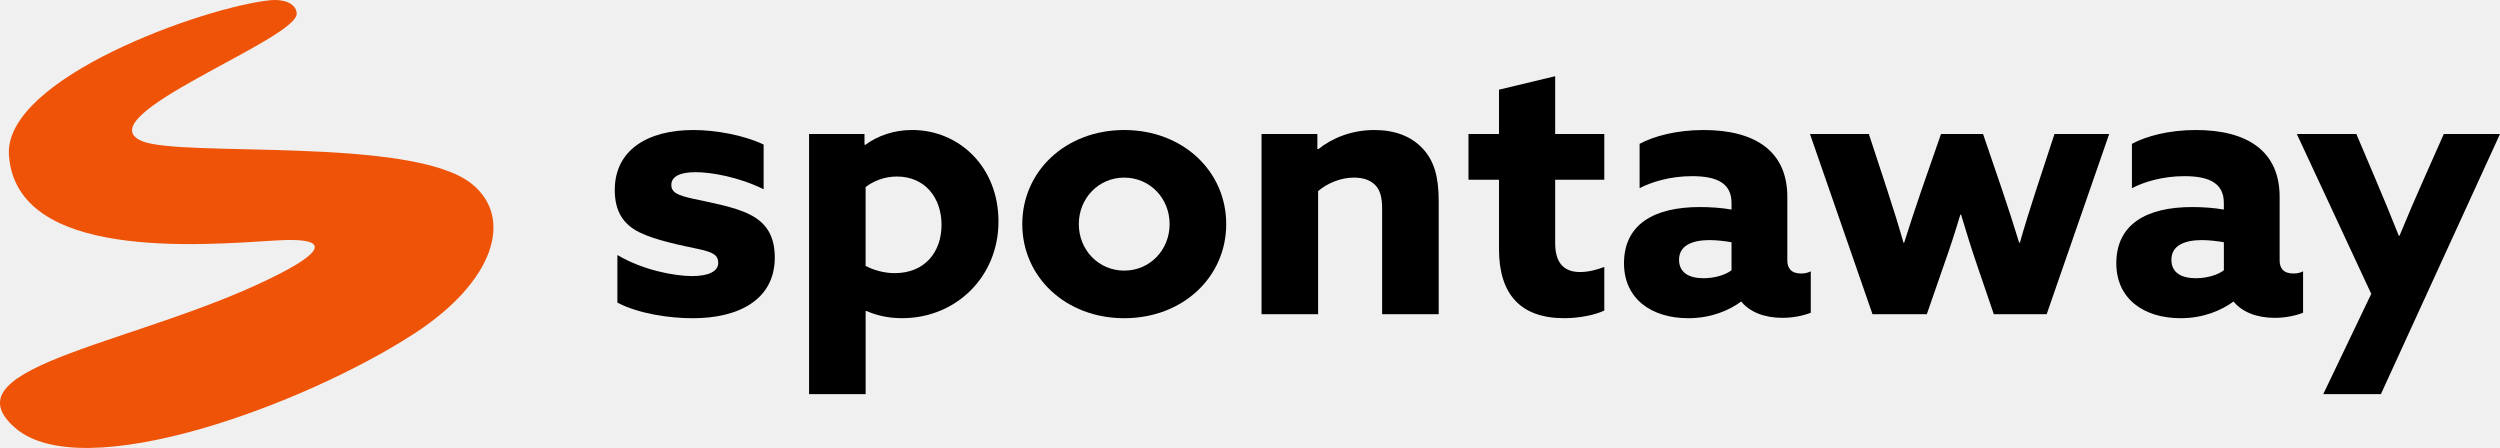
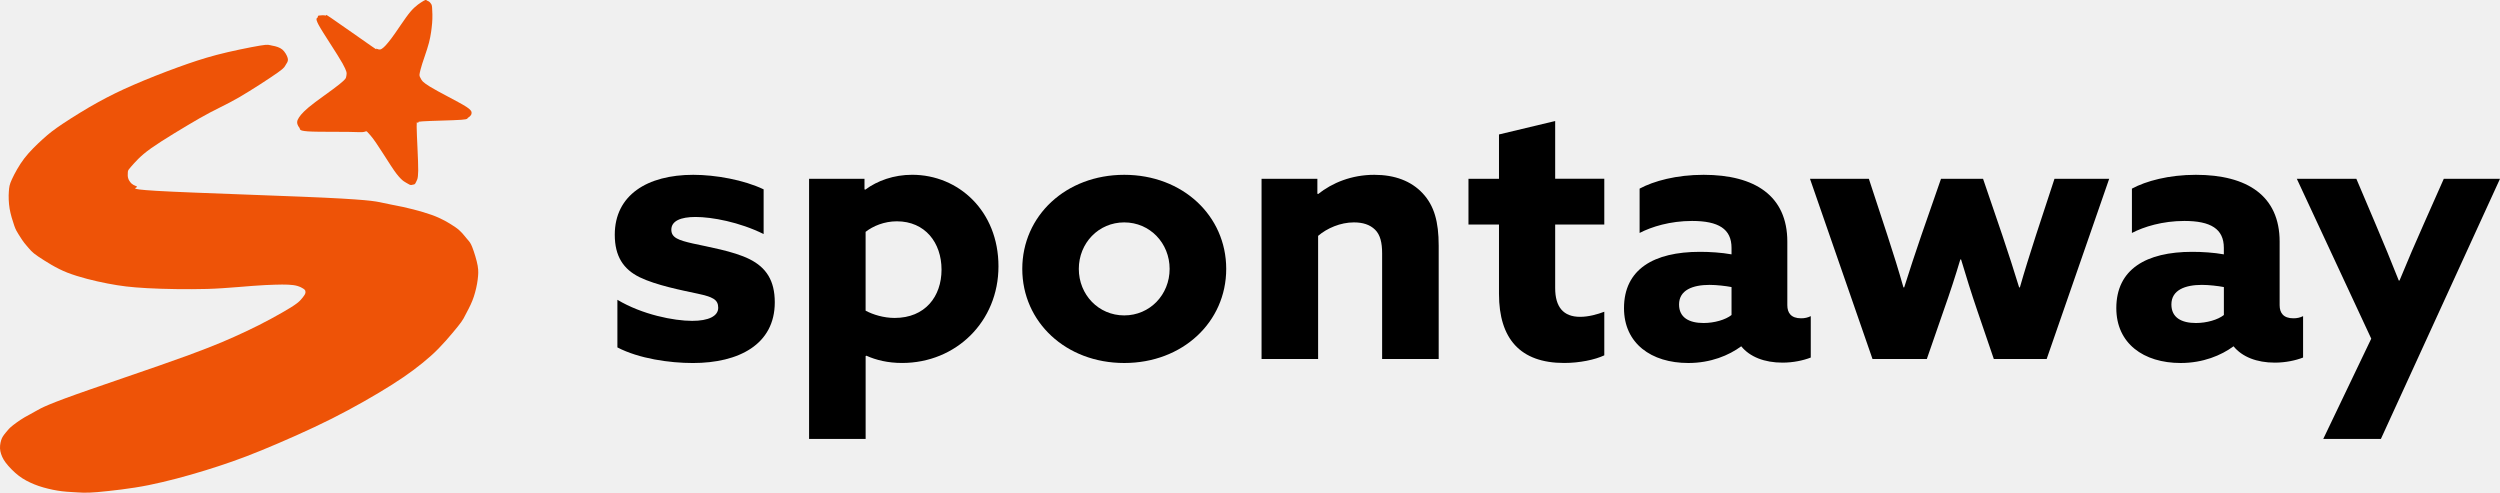
- <svg xmlns="http://www.w3.org/2000/svg" width="240" height="43" viewBox="0 0 240 43" fill="none">
-   <g clip-path="url(#clip0_1263_285)">
-     <g clip-path="url(#clip1_1263_285)">
-       <path d="M59.27 29.048V24.48C61.663 25.91 64.699 26.503 66.449 26.503C68.021 26.503 68.949 26.049 68.949 25.247C68.949 24.445 68.412 24.201 66.948 23.886C65.483 23.573 62.983 23.084 61.411 22.317C59.839 21.549 59.018 20.293 59.018 18.237C59.018 14.436 62.126 12.482 66.556 12.482C68.7 12.482 71.413 12.971 73.308 13.877V18.168C70.986 17.016 68.344 16.529 66.769 16.529C65.34 16.529 64.448 16.914 64.448 17.751C64.448 18.518 65.127 18.761 66.52 19.077C67.914 19.39 70.414 19.809 71.95 20.576C73.558 21.378 74.379 22.635 74.379 24.725C74.379 28.77 70.915 30.55 66.52 30.55C64.269 30.55 61.34 30.131 59.27 29.051V29.048Z" fill="black" />
-       <path d="M77.668 12.864H82.991V13.874L83.062 13.909C84.242 13.038 85.814 12.479 87.564 12.479C92.03 12.479 95.853 15.968 95.853 21.269C95.853 26.57 91.781 30.545 86.6 30.545C85.242 30.545 84.1 30.267 83.172 29.847L83.101 29.882V37.835H77.671V12.864H77.668ZM85.885 26.222C88.815 26.222 90.387 24.164 90.387 21.584C90.387 19.005 88.815 16.946 86.099 16.946C84.883 16.946 83.812 17.401 83.098 17.957V25.525C83.812 25.91 84.848 26.222 85.885 26.222Z" fill="black" />
-       <path d="M98.139 21.515C98.139 16.422 102.317 12.482 107.928 12.482C113.538 12.482 117.717 16.422 117.717 21.515C117.717 26.607 113.538 30.548 107.928 30.548C102.317 30.548 98.139 26.607 98.139 21.515ZM112.284 21.515C112.284 19.039 110.392 17.05 107.925 17.05C105.458 17.05 103.566 19.039 103.566 21.515C103.566 23.99 105.458 25.979 107.925 25.979C110.392 25.979 112.284 23.99 112.284 21.515Z" fill="black" />
-       <path d="M121.109 12.864H126.468V14.294L126.539 14.329C127.897 13.249 129.754 12.482 131.934 12.482C133.9 12.482 135.471 13.075 136.578 14.259C137.684 15.446 138.114 16.981 138.114 19.283V30.163H132.684V20.015C132.684 19.005 132.506 18.237 132.005 17.748C131.504 17.259 130.825 17.05 129.968 17.05C128.681 17.05 127.396 17.609 126.539 18.342V30.166H121.109V12.864Z" fill="black" />
-       <path d="M140.973 12.864H143.903V8.608L149.297 7.317V12.861H154.012V17.256H149.297V23.359C149.297 25.172 150.083 26.116 151.69 26.116C152.512 26.116 153.369 25.872 154.012 25.626V29.813C153.119 30.232 151.654 30.545 150.154 30.545C145.94 30.545 143.903 28.209 143.903 23.918V17.256H140.973V12.861V12.864Z" fill="black" />
-       <path d="M171.123 30.513C169.374 30.513 167.98 29.954 167.158 28.944C165.978 29.815 164.229 30.548 162.084 30.548C158.511 30.548 155.904 28.663 155.904 25.281C155.904 21.549 158.763 19.876 163.191 19.876C164.155 19.876 165.264 19.945 166.227 20.119V19.491C166.227 17.679 164.976 16.911 162.44 16.911C160.332 16.911 158.547 17.47 157.402 18.064V13.808C158.76 13.075 160.94 12.482 163.547 12.482C168.475 12.482 171.583 14.505 171.583 18.898V25.001C171.583 25.733 171.939 26.257 172.906 26.257C173.262 26.257 173.549 26.188 173.834 26.049V30.024C173.12 30.302 172.156 30.513 171.118 30.513H171.123ZM166.227 25.944V23.258C165.691 23.154 164.798 23.049 164.119 23.049C162.512 23.049 161.189 23.538 161.189 24.931C161.189 26.188 162.153 26.709 163.547 26.709C164.582 26.709 165.655 26.396 166.225 25.942L166.227 25.944Z" fill="black" />
-       <path d="M173.766 12.864H179.41L181.195 18.304C181.767 20.047 182.265 21.651 182.731 23.293H182.802C183.303 21.689 183.873 19.98 184.445 18.304L186.337 12.864H190.373L192.23 18.304C192.838 20.117 193.336 21.651 193.837 23.293H193.908C194.374 21.654 194.872 20.085 195.445 18.304L197.23 12.864H202.482L196.48 30.163H191.406L189.834 25.559C189.262 23.886 188.728 22.175 188.262 20.606H188.191C187.726 22.175 187.192 23.814 186.584 25.525L184.976 30.163H179.76L173.758 12.864H173.766Z" fill="black" />
-       <path d="M218.385 30.513C216.635 30.513 215.242 29.954 214.42 28.944C213.24 29.815 211.49 30.548 209.346 30.548C205.773 30.548 203.166 28.663 203.166 25.281C203.166 21.549 206.025 19.876 210.452 19.876C211.416 19.876 212.525 19.945 213.489 20.119V19.491C213.489 17.679 212.238 16.911 209.702 16.911C207.594 16.911 205.808 17.47 204.664 18.064V13.808C206.022 13.075 208.202 12.482 210.808 12.482C215.737 12.482 218.845 14.505 218.845 18.898V25.001C218.845 25.733 219.201 26.257 220.168 26.257C220.524 26.257 220.811 26.188 221.096 26.049V30.024C220.381 30.302 219.417 30.513 218.38 30.513H218.385ZM213.492 25.944V23.258C212.955 23.154 212.062 23.049 211.383 23.049C209.776 23.049 208.454 23.538 208.454 24.931C208.454 26.188 209.417 26.709 210.811 26.709C211.846 26.709 212.92 26.396 213.492 25.942V25.944Z" fill="black" />
-       <path d="M223.032 37.838L227.64 28.211L220.496 12.867H226.211L228.032 17.157C228.818 19.005 229.568 20.82 230.283 22.632H230.354C231.14 20.713 231.925 18.9 232.747 17.053L234.603 12.867H239.998L228.566 37.838H223.029H223.032Z" fill="black" />
-       <path d="M0.859 14.914C1.587 25.014 19.074 23.546 26.508 23.084C31.105 22.798 31.59 23.805 27.072 26.163C14.117 32.929 -5.554 35.036 1.472 41.091C7.978 46.697 29.279 38.846 39.794 32.007C47.436 27.038 49.356 20.932 45.292 17.652C39.605 13.062 17.376 15.141 13.616 13.54C8.088 11.185 28.759 3.713 28.485 1.259C28.367 0.203 27.045 -0.088 25.963 0.019C19.684 0.647 0.325 7.498 0.859 14.914Z" fill="#EE5307" />
-     </g>
+ <svg xmlns="http://www.w3.org/2000/svg" width="240" height="47.30" viewBox="0 -4.30 240 47.30" fill="none">
+   <g transform="translate(0.033 -4.220) scale(0.07415)" fill="#EE5307">
+     <path d="M352 58 C356.8 58.8 361.7 60.3 365 63 C368.3 65.7 371.2 70.9 372 74 C372.8 77.1 372.2 78.8 370 82 C367.8 85.2 369.2 85.8 359 93 C348.8 100.2 325.8 115.2 309 125 C292.2 134.8 277 141 258 152 C239 163 209.8 180.5 195 191 C180.2 201.5 174 209.5 169 215 C164 220.5 165.3 221 165 224 C164.7 227 165.2 230.3 167 233 C168.8 235.7 170.2 237.8 176 240 C181.8 242.2 157.7 243.3 202 246 C246.3 248.7 391.2 253 442 256 C492.8 259 487.7 260.5 507 264 C526.3 267.5 544.3 272.2 558 277 C571.7 281.8 581.3 287.8 589 293 C596.7 298.2 600.3 303.7 604 308 C607.7 312.3 608.7 313.2 611 319 C613.3 324.8 616.8 336 618 343 C619.2 350 618.8 354.3 618 361 C617.2 367.7 615.3 376 613 383 C610.7 390 607.5 396.5 604 403 C600.5 409.5 599.8 412.5 592 422 C584.2 431.5 571.2 447.5 557 460 C542.8 472.5 528.3 483.5 507 497 C485.7 510.5 457.2 526.8 429 541 C400.8 555.2 365.3 570.8 338 582 C310.7 593.2 289.3 600.5 265 608 C240.7 615.5 215.2 622.3 192 627 C168.8 631.7 142.5 634.5 126 636 C109.5 637.5 102.7 636.5 93 636 C83.3 635.5 76.2 634.7 68 633 C59.8 631.3 51.3 629 44 626 C36.7 623 30.2 619.7 24 615 C17.8 610.3 11 603.3 7 598 C3 592.7 1 587.8 0 583 C-1 578.2 -0.2 573 1 569 C2.2 565 4.3 562.3 7 559 C9.7 555.7 11.7 553 17 549 C22.3 545 28 540.7 39 535 C50 529.3 49 527.7 83 515 C117 502.3 203.8 473.5 243 459 C282.2 444.5 295.8 438.3 318 428 C340.2 417.7 363.5 404.7 376 397 C388.5 389.3 390 385.8 393 382 C396 378.2 395.2 375.2 394 374 C392.8 372.8 387.5 369 379 368 C370.5 367 361.5 367.2 343 368 C324.5 368.8 293.5 372.3 268 373 C242.5 373.7 211.5 373.2 190 372 C168.5 370.8 156.2 369.3 139 366 C121.8 362.7 102 357.8 87 352 C72 346.2 57.8 336.8 49 331 C40.2 325.2 38.2 321.7 34 317 C29.8 312.3 26.7 307.3 24 303 C21.3 298.7 20 296.7 18 291 C16 285.3 13.2 276.3 12 269 C10.8 261.7 10.5 253.3 11 247 C11.5 240.7 11.7 238.2 15 231 C18.3 223.8 24.3 212.7 31 204 C37.7 195.3 46.7 186.5 55 179 C63.3 171.5 69 167 81 159 C93 151 111.8 139.3 127 131 C142.2 122.7 154.8 116.5 172 109 C189.2 101.5 212 92.5 230 86 C248 79.5 262.3 74.7 280 70 C297.7 65.3 324 60 336 58 C348 56 347.2 57.2 352 58Z" />
+     <path d="M553 0 C554.5 0.5 556 1.5 557 3 C558 4.5 558.7 4.7 559 9 C559.3 13.3 559.7 21.5 559 29 C558.3 36.5 557.5 44 555 54 C552.5 64 545.8 81.3 544 89 C542.2 96.7 542.1 96.4 544 100 C545.9 103.6 546.2 104.8 556 111 C565.8 117.2 594 131.2 603 137 C612 142.8 609.8 144.9 610 146 C610.2 147.1 608.2 149.7 606 151 C603.8 152.3 606.8 153.2 597 154 C587.2 154.8 556.3 155.3 547 156 C537.7 156.7 542.3 156.9 541 158 C539.7 159.1 539 152.7 539 163 C539 173.3 541.2 208 541 220 C540.8 232 539.2 232 538 235 C536.8 238 535.6 237.7 534 238 C532.4 238.3 531.5 239.3 528 237 C524.5 234.7 521.2 234.5 513 224 C504.8 213.5 487.2 183 479 174 C470.8 165 477.5 170.8 464 170 C450.5 169.2 410.8 170 398 169 C385.2 168 388.9 166.2 387 164 C385.1 161.8 383.2 157.9 385 154 C386.8 150.1 390 145.7 399 138 C408 130.3 430.8 114.8 439 108 C447.2 101.2 447.4 100.7 448 97 C448.6 93.3 449 92 443 81 C437 70 417.3 41 412 31 C406.7 21 410.8 22.9 411 21 C411.2 19.1 411.3 19.3 413 19 C414.7 18.7 418.5 18.5 421 19 C423.5 19.5 418 15.3 428 22 C438 28.7 471.2 52.3 481 59 C490.8 65.7 484.8 61.5 487 62 C489.2 62.5 490.9 64.1 494 62 C497.1 59.9 499.8 57 506 49 C512.2 41 524 22.2 531 14 C538 5.8 544.3 2.3 548 0 C551.7 -2.3 551.5 -0.5 553 0Z" />
  </g>
-   <defs>
-     <clipPath id="clip0_1263_285">
-       <rect width="240" height="43" fill="white" />
-     </clipPath>
-     <clipPath id="clip1_1263_285">
-       <rect width="240" height="43" fill="white" />
-     </clipPath>
-   </defs>
+   <path d="M59.27 29.048V24.48C61.663 25.91 64.699 26.503 66.449 26.503C68.021 26.503 68.949 26.049 68.949 25.247C68.949 24.445 68.412 24.201 66.948 23.886C65.483 23.573 62.983 23.084 61.411 22.317C59.839 21.549 59.018 20.293 59.018 18.237C59.018 14.436 62.126 12.482 66.556 12.482C68.7 12.482 71.413 12.971 73.308 13.877V18.168C70.986 17.016 68.344 16.529 66.769 16.529C65.34 16.529 64.448 16.914 64.448 17.751C64.448 18.518 65.127 18.761 66.52 19.077C67.914 19.39 70.414 19.809 71.95 20.576C73.558 21.378 74.379 22.635 74.379 24.725C74.379 28.77 70.915 30.55 66.52 30.55C64.269 30.55 61.34 30.131 59.27 29.051V29.048Z" fill="black" />
+   <path d="M77.668 12.864H82.991V13.874L83.062 13.909C84.242 13.038 85.814 12.479 87.564 12.479C92.03 12.479 95.853 15.968 95.853 21.269C95.853 26.57 91.781 30.545 86.6 30.545C85.242 30.545 84.1 30.267 83.172 29.847L83.101 29.882V37.835H77.671V12.864H77.668ZM85.885 26.222C88.815 26.222 90.387 24.164 90.387 21.584C90.387 19.005 88.815 16.946 86.099 16.946C84.883 16.946 83.812 17.401 83.098 17.957V25.525C83.812 25.91 84.848 26.222 85.885 26.222Z" fill="black" />
+   <path d="M98.139 21.515C98.139 16.422 102.317 12.482 107.928 12.482C113.538 12.482 117.717 16.422 117.717 21.515C117.717 26.607 113.538 30.548 107.928 30.548C102.317 30.548 98.139 26.607 98.139 21.515ZM112.284 21.515C112.284 19.039 110.392 17.05 107.925 17.05C105.458 17.05 103.566 19.039 103.566 21.515C103.566 23.99 105.458 25.979 107.925 25.979C110.392 25.979 112.284 23.99 112.284 21.515Z" fill="black" />
+   <path d="M121.109 12.864H126.468V14.294L126.539 14.329C127.897 13.249 129.754 12.482 131.934 12.482C133.9 12.482 135.471 13.075 136.578 14.259C137.684 15.446 138.114 16.981 138.114 19.283V30.163H132.684V20.015C132.684 19.005 132.506 18.237 132.005 17.748C131.504 17.259 130.825 17.05 129.968 17.05C128.681 17.05 127.396 17.609 126.539 18.342V30.166H121.109V12.864Z" fill="black" />
+   <path d="M140.973 12.864H143.903V8.608L149.297 7.317V12.861H154.012V17.256H149.297V23.359C149.297 25.172 150.083 26.116 151.69 26.116C152.512 26.116 153.369 25.872 154.012 25.626V29.813C153.119 30.232 151.654 30.545 150.154 30.545C145.94 30.545 143.903 28.209 143.903 23.918V17.256H140.973V12.861V12.864Z" fill="black" />
+   <path d="M171.123 30.513C169.374 30.513 167.98 29.954 167.158 28.944C165.978 29.815 164.229 30.548 162.084 30.548C158.511 30.548 155.904 28.663 155.904 25.281C155.904 21.549 158.763 19.876 163.191 19.876C164.155 19.876 165.264 19.945 166.227 20.119V19.491C166.227 17.679 164.976 16.911 162.44 16.911C160.332 16.911 158.547 17.47 157.402 18.064V13.808C158.76 13.075 160.94 12.482 163.547 12.482C168.475 12.482 171.583 14.505 171.583 18.898V25.001C171.583 25.733 171.939 26.257 172.906 26.257C173.262 26.257 173.549 26.188 173.834 26.049V30.024C173.12 30.302 172.156 30.513 171.118 30.513H171.123ZM166.227 25.944V23.258C165.691 23.154 164.798 23.049 164.119 23.049C162.512 23.049 161.189 23.538 161.189 24.931C161.189 26.188 162.153 26.709 163.547 26.709C164.582 26.709 165.655 26.396 166.225 25.942L166.227 25.944Z" fill="black" />
+   <path d="M173.766 12.864H179.41L181.195 18.304C181.767 20.047 182.265 21.651 182.731 23.293H182.802C183.303 21.689 183.873 19.98 184.445 18.304L186.337 12.864H190.373L192.23 18.304C192.838 20.117 193.336 21.651 193.837 23.293H193.908C194.374 21.654 194.872 20.085 195.445 18.304L197.23 12.864H202.482L196.48 30.163H191.406L189.834 25.559C189.262 23.886 188.728 22.175 188.262 20.606H188.191C187.726 22.175 187.192 23.814 186.584 25.525L184.976 30.163H179.76L173.758 12.864H173.766Z" fill="black" />
+   <path d="M218.385 30.513C216.635 30.513 215.242 29.954 214.42 28.944C213.24 29.815 211.49 30.548 209.346 30.548C205.773 30.548 203.166 28.663 203.166 25.281C203.166 21.549 206.025 19.876 210.452 19.876C211.416 19.876 212.525 19.945 213.489 20.119V19.491C213.489 17.679 212.238 16.911 209.702 16.911C207.594 16.911 205.808 17.47 204.664 18.064V13.808C206.022 13.075 208.202 12.482 210.808 12.482C215.737 12.482 218.845 14.505 218.845 18.898V25.001C218.845 25.733 219.201 26.257 220.168 26.257C220.524 26.257 220.811 26.188 221.096 26.049V30.024C220.381 30.302 219.417 30.513 218.38 30.513H218.385ZM213.492 25.944V23.258C212.955 23.154 212.062 23.049 211.383 23.049C209.776 23.049 208.454 23.538 208.454 24.931C208.454 26.188 209.417 26.709 210.811 26.709C211.846 26.709 212.92 26.396 213.492 25.942V25.944Z" fill="black" />
+   <path d="M223.032 37.838L227.64 28.211L220.496 12.867H226.211L228.032 17.157C228.818 19.005 229.568 20.82 230.283 22.632H230.354C231.14 20.713 231.925 18.9 232.747 17.053L234.603 12.867H239.998L228.566 37.838H223.029H223.032Z" fill="black" />
</svg>
